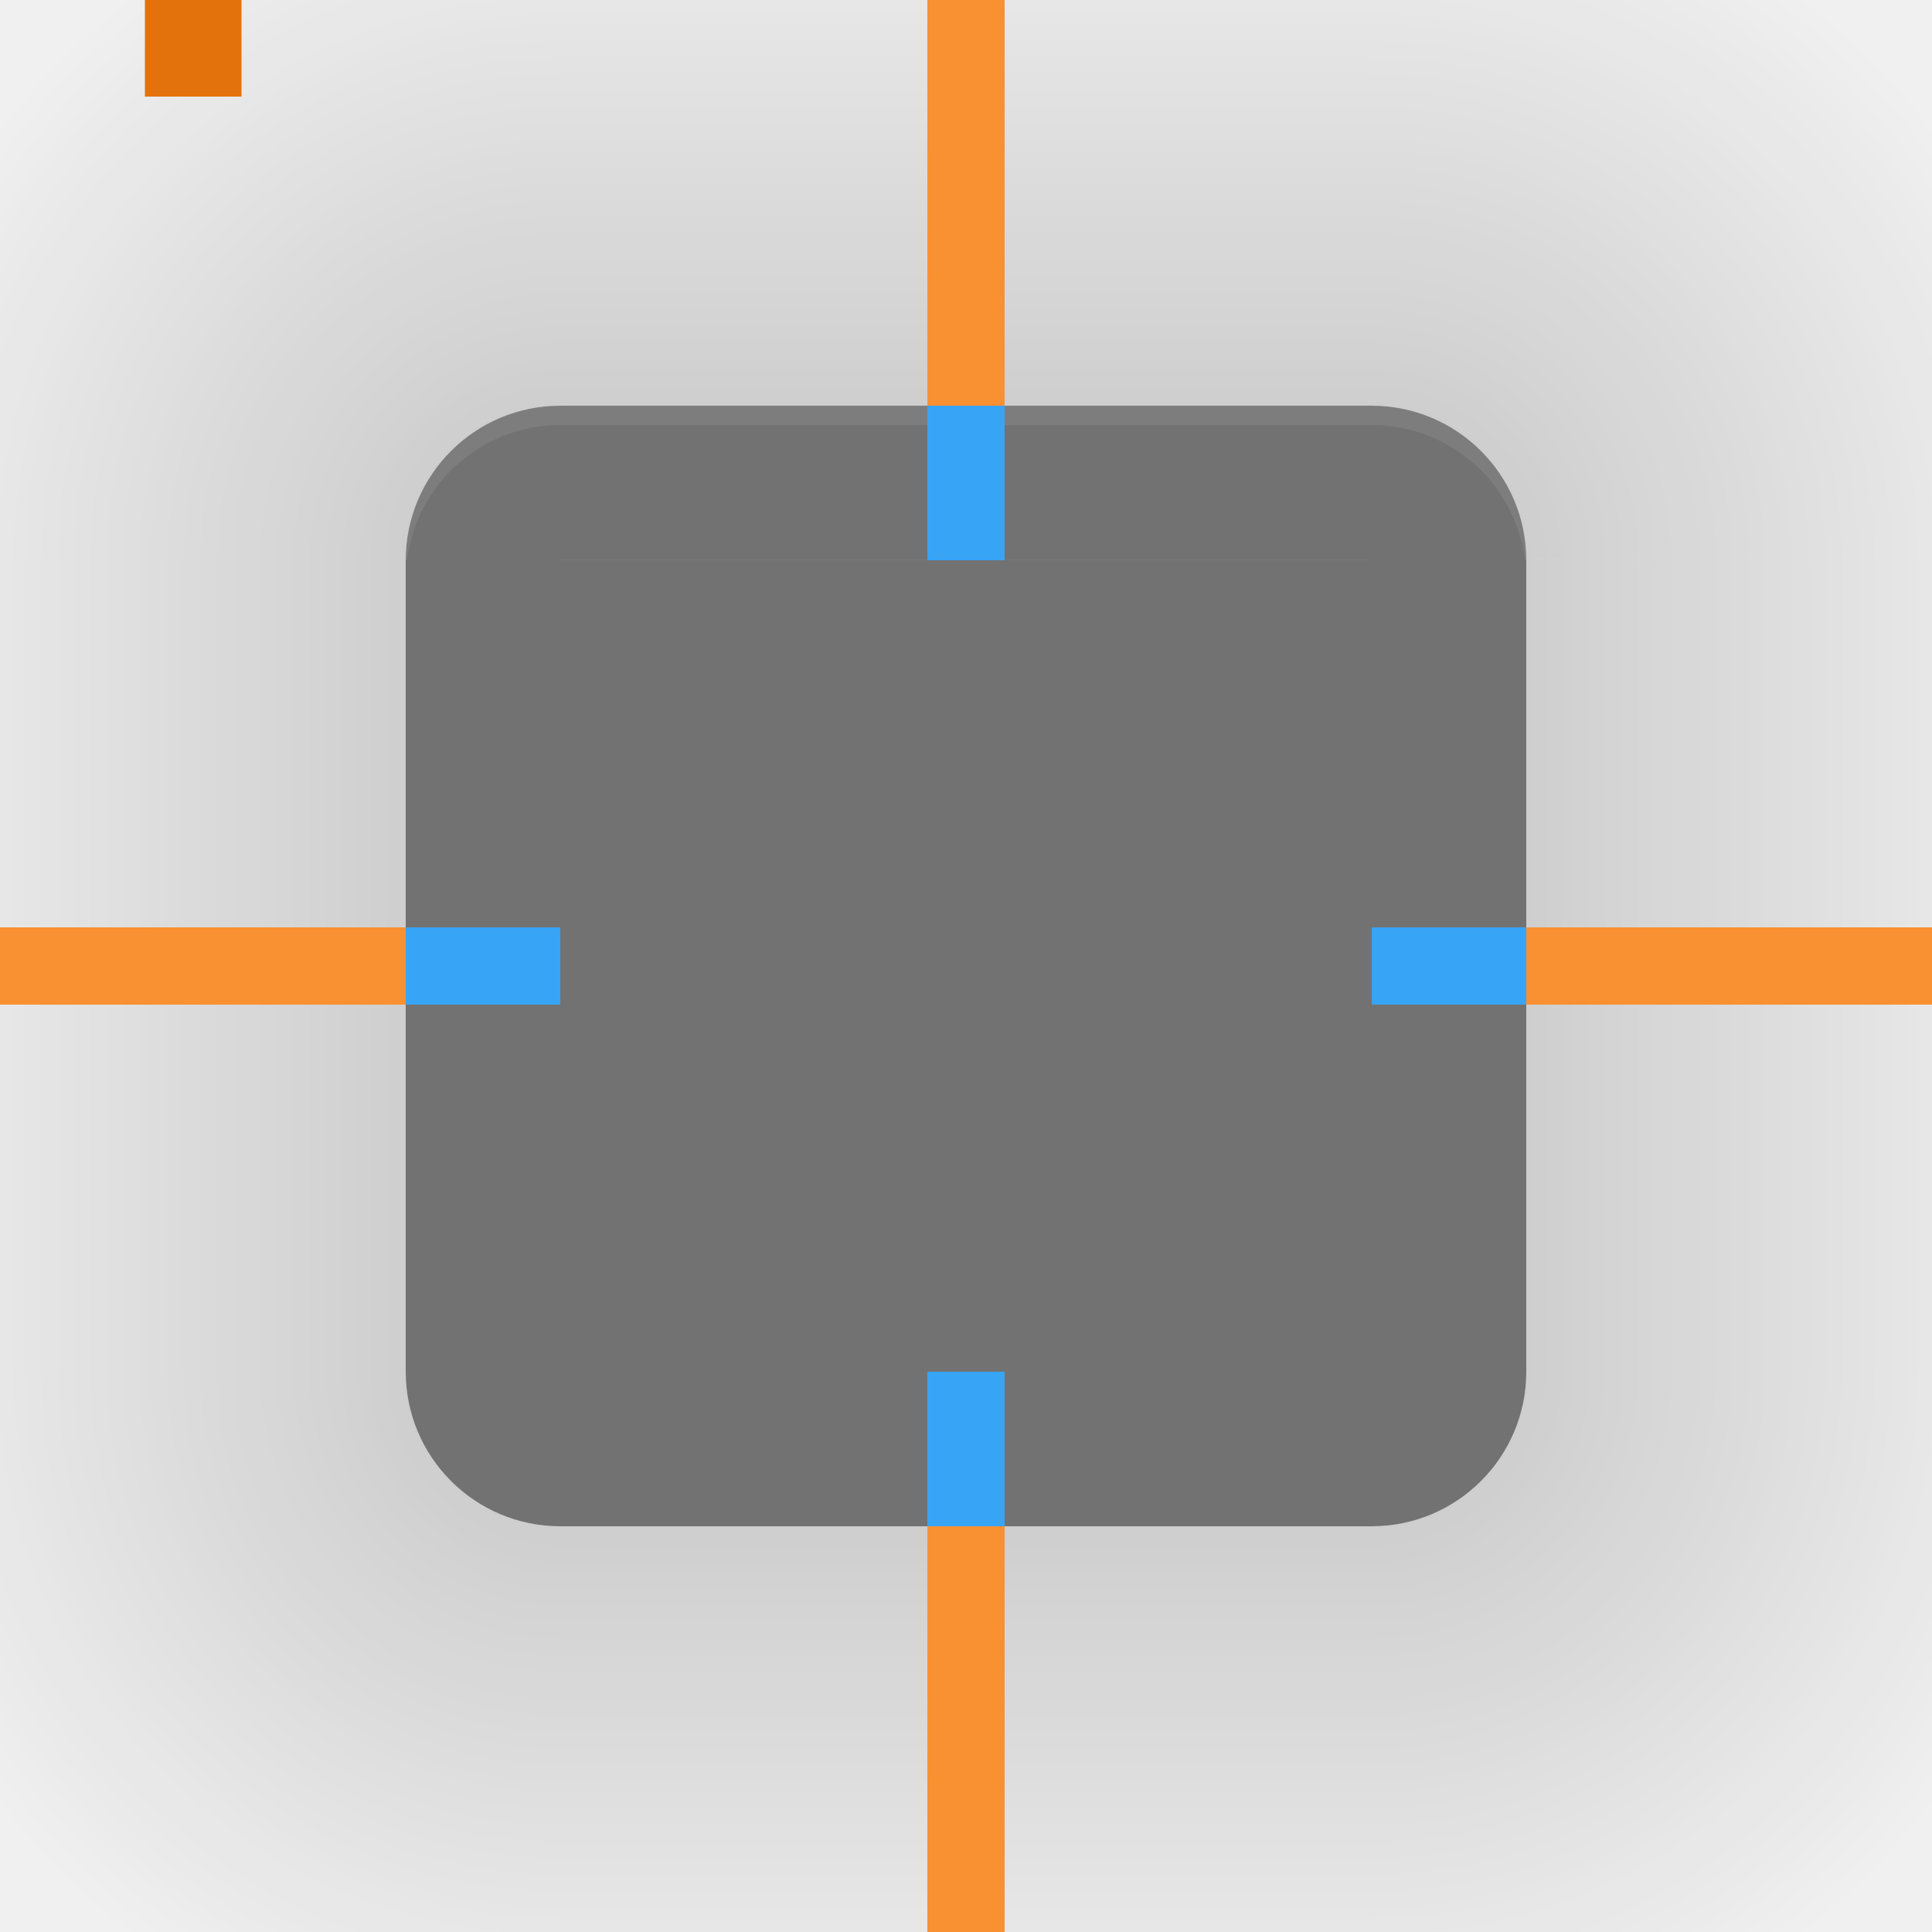
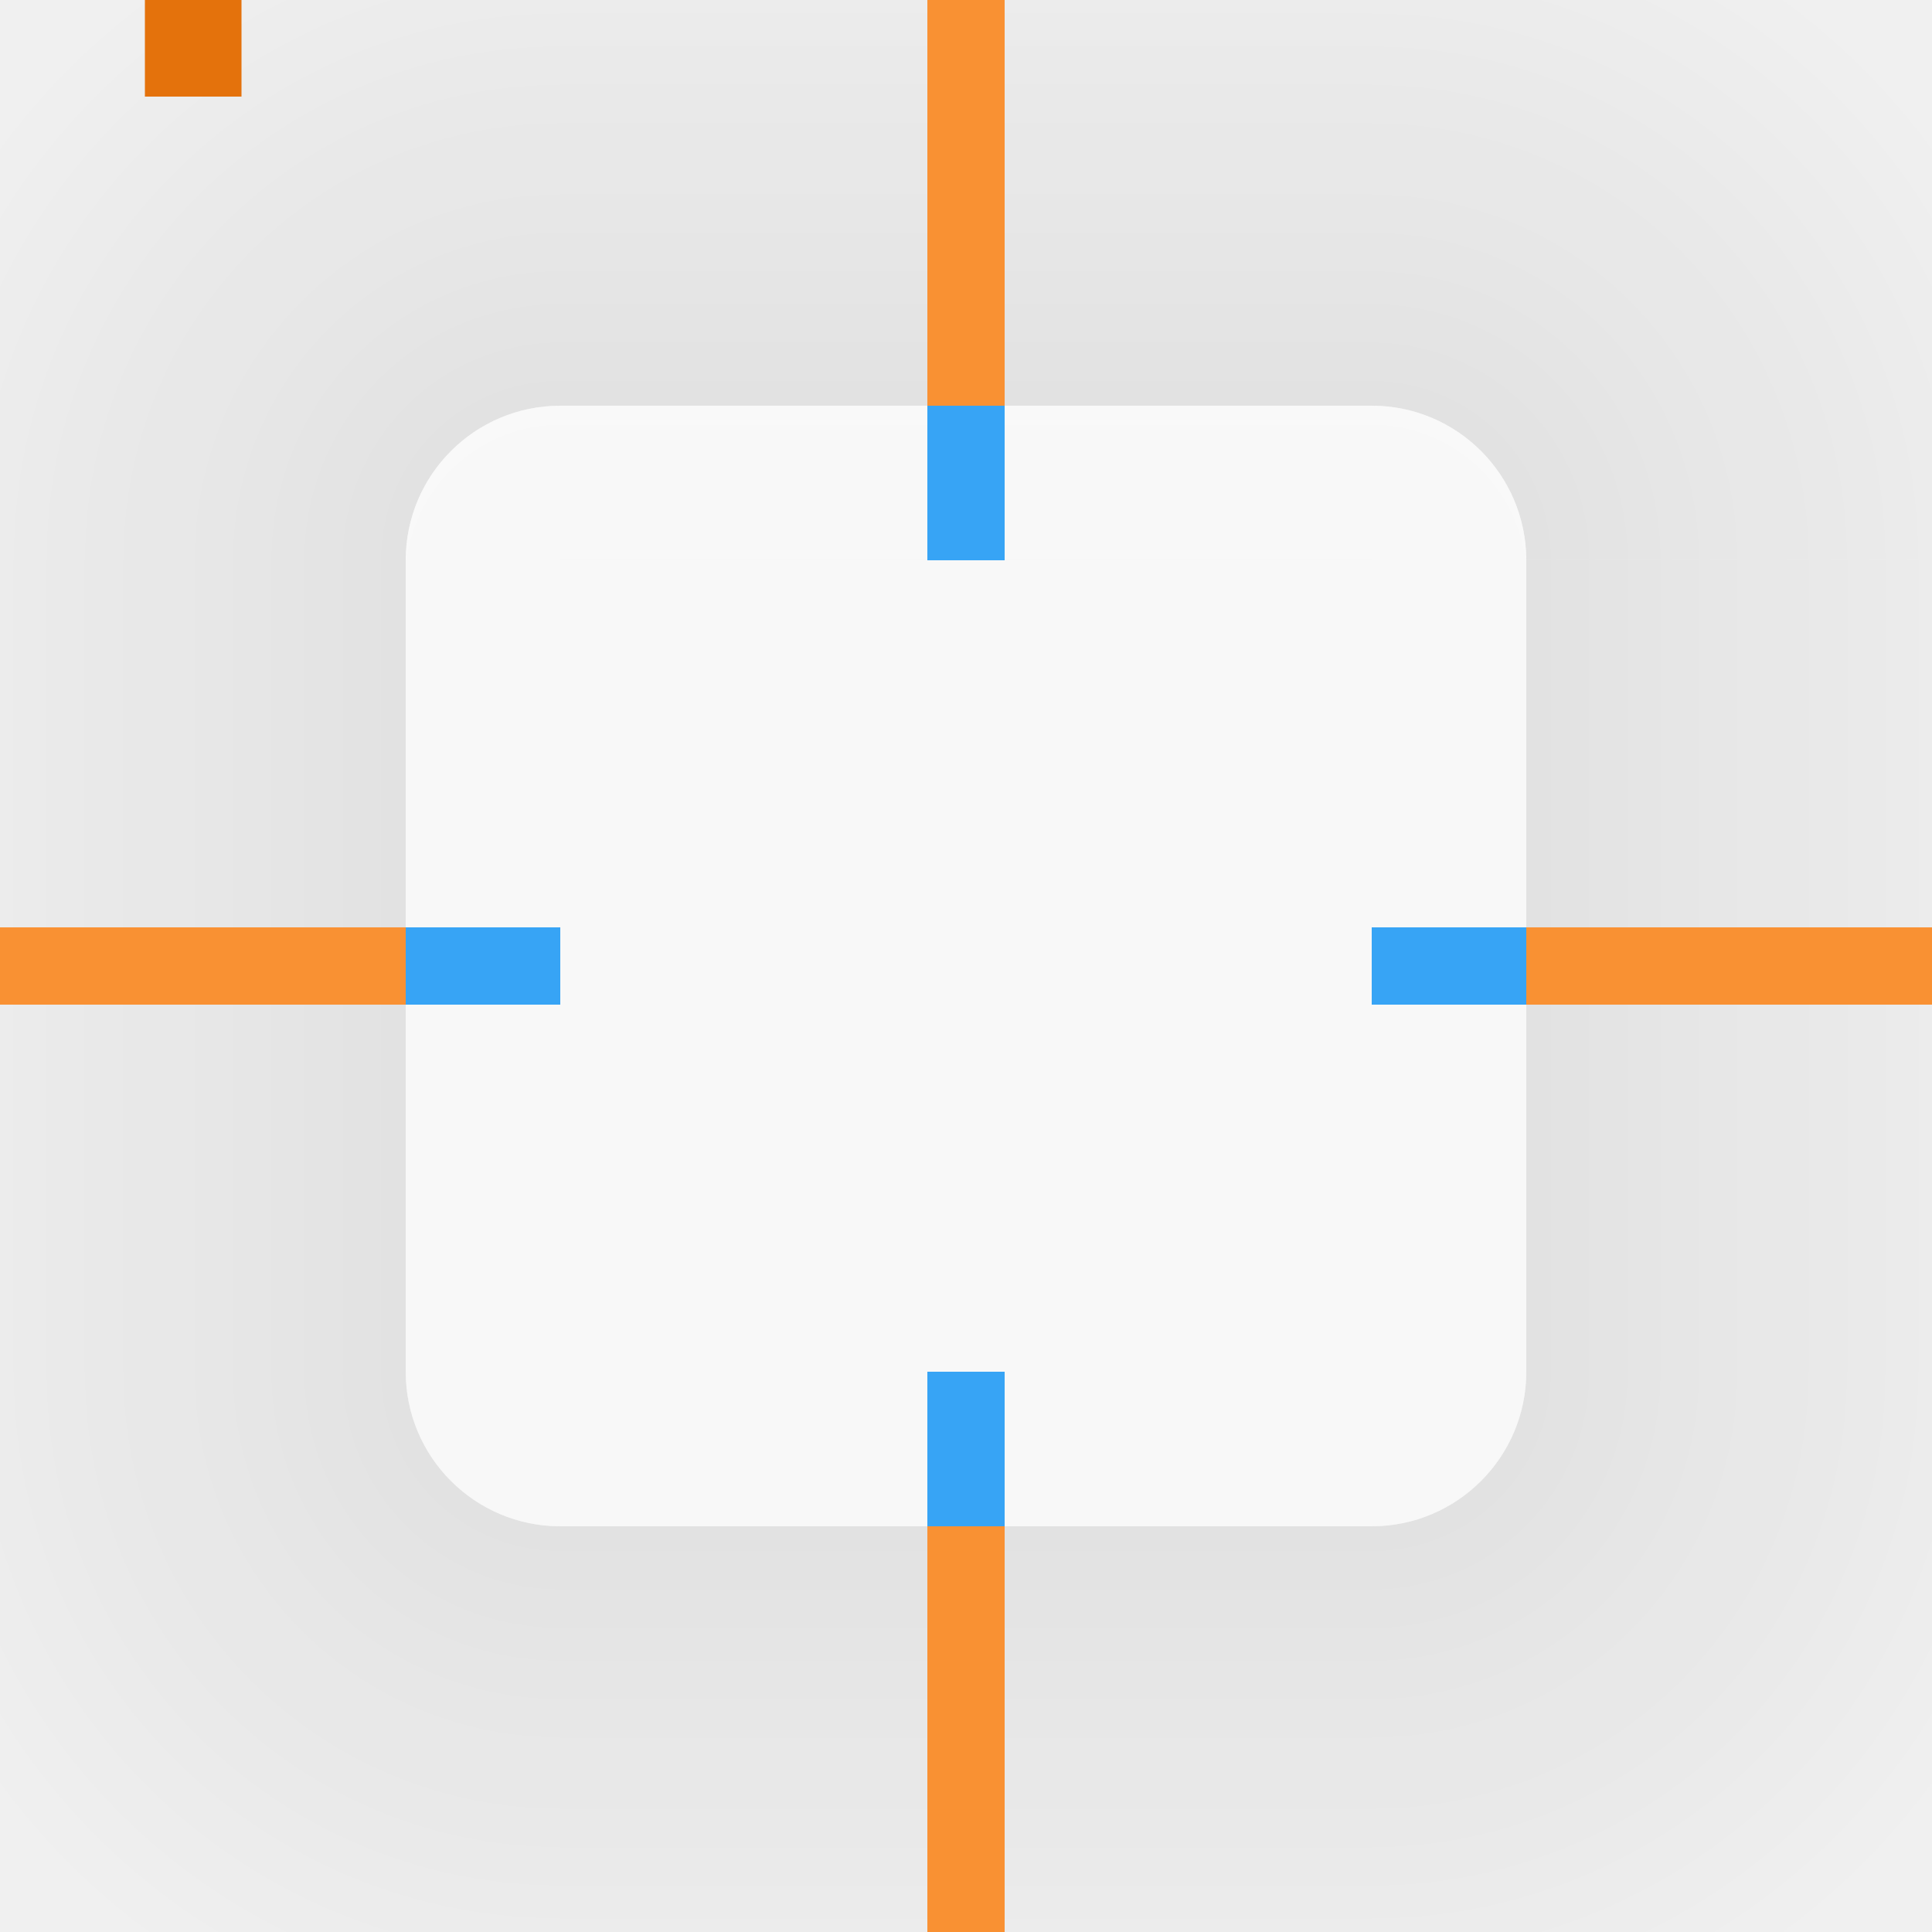
<svg xmlns="http://www.w3.org/2000/svg" xmlns:xlink="http://www.w3.org/1999/xlink" width="100" height="100" version="1" id="svg121">
  <defs id="defs14">
    <linearGradient id="a">
      <stop stop-opacity=".51" offset="0" id="stop2" />
      <stop stop-opacity="0" offset="1" id="stop4" />
    </linearGradient>
    <radialGradient id="g" cx="74.93" cy="25.07" r="1.647" gradientTransform="matrix(-22.46376,2.0567614e-5,2.0567566e-5,22.46371,1712.204,-534.1748)" gradientUnits="userSpaceOnUse" xlink:href="#a" fx="74.93" fy="25.07" />
    <linearGradient xlink:href="#a" id="linearGradient957" gradientUnits="userSpaceOnUse" gradientTransform="matrix(0.71429,0,0,3,-317.71,3175.1)" x1="83.327" y1="-965.033" x2="83.327" y2="-952.7" />
    <radialGradient xlink:href="#a" id="radialGradient963" gradientUnits="userSpaceOnUse" cx="5.353" cy="50.292" r="1.647" />
    <radialGradient xlink:href="#a" id="radialGradient904" gradientUnits="userSpaceOnUse" gradientTransform="matrix(-22.46376,2.0567614e-5,2.0567566e-5,22.46371,1712.204,-534.1748)" cx="74.93" cy="25.07" fx="74.93" fy="25.07" r="1.647" />
    <radialGradient xlink:href="#a" id="radialGradient906" gradientUnits="userSpaceOnUse" cx="5.353" cy="50.292" r="1.647" />
    <linearGradient xlink:href="#a" id="linearGradient914" gradientUnits="userSpaceOnUse" gradientTransform="matrix(0.71429,0,0,3,-317.71,3175.1)" x1="83.327" y1="-965.033" x2="83.327" y2="-952.7" />
    <radialGradient xlink:href="#a" id="radialGradient922" gradientUnits="userSpaceOnUse" gradientTransform="matrix(-22.46376,2.0567614e-5,2.0567566e-5,22.46371,1712.204,-534.1748)" cx="74.93" cy="25.07" fx="74.93" fy="25.07" r="1.647" />
    <radialGradient xlink:href="#a" id="radialGradient924" gradientUnits="userSpaceOnUse" cx="5.353" cy="50.292" r="1.647" />
    <linearGradient xlink:href="#a" id="linearGradient932" gradientUnits="userSpaceOnUse" gradientTransform="matrix(0.71429,0,0,3,-317.71,3175.1)" x1="83.327" y1="-965.033" x2="83.327" y2="-952.7" />
    <radialGradient xlink:href="#a" id="radialGradient940" gradientUnits="userSpaceOnUse" gradientTransform="matrix(-22.46376,2.0567614e-5,2.0567566e-5,22.46371,1712.204,-534.1748)" cx="74.93" cy="25.07" fx="74.93" fy="25.07" r="1.647" />
    <radialGradient xlink:href="#a" id="radialGradient942" gradientUnits="userSpaceOnUse" cx="5.353" cy="50.292" r="1.647" />
    <linearGradient xlink:href="#a" id="linearGradient950" gradientUnits="userSpaceOnUse" gradientTransform="matrix(0.71429,0,0,3,-317.71,3175.1)" x1="83.327" y1="-965.033" x2="83.327" y2="-952.7" />
  </defs>
  <g transform="matrix(-1,0,0,0.84,309,-186.88)" id="shadow-left">
-     <rect style="opacity:0.35;fill:url(#linearGradient950)" id="rect944" height="30" width="50" y="288" x="-307" transform="rotate(-90)" />
+     <rect style="opacity:0.15;fill:url(#linearGradient950)" id="rect944" height="30" width="50" y="288" x="-307" transform="rotate(-90)" />
    <rect style="opacity:0.5;fill:none;stroke-width:0.516" id="rect946" height="8" width="50" y="280" x="-307" transform="rotate(-90)" />
  </g>
  <g transform="matrix(0,1,0.84,0,-186.88,-209)" id="shadow-bottom">
-     <rect style="opacity:0.35;fill:url(#linearGradient932)" id="rect926" height="30" width="50" y="288" x="-307" transform="rotate(-90)" />
+     <rect style="opacity:0.15;fill:url(#linearGradient932)" id="rect926" height="30" width="50" y="288" x="-307" transform="rotate(-90)" />
    <rect style="opacity:0.5;fill:none;stroke-width:0.516" id="rect928" height="8" width="50" y="280" x="-307" transform="rotate(-90)" />
  </g>
  <g transform="matrix(1,0,0,-0.84,-209,286.88)" id="shadow-right">
-     <rect style="opacity:0.35;fill:url(#linearGradient914)" id="rect908" height="30" width="50" y="288" x="-307" transform="rotate(-90)" />
+     <rect style="opacity:0.15;fill:url(#linearGradient914)" id="rect908" height="30" width="50" y="288" x="-307" transform="rotate(-90)" />
    <rect style="opacity:0.5;fill:none;stroke-width:0.516" id="rect910" height="8" width="50" y="280" x="-307" transform="rotate(-90)" />
  </g>
  <g transform="matrix(-1.11765,0,0,1.11765,112.8229,-122.9331)" id="shadow-topleft">
    <g style="fill:url(#radialGradient963)" id="g94" transform="matrix(0,4.25,-4.25,0,295.74,106.19)">
-       <path style="color:#000000;opacity:0.35;isolation:auto;mix-blend-mode:normal;solid-color:#000000;fill:url(#g);stroke-width:4.75;color-rendering:auto;image-rendering:auto;shape-rendering:auto" d="M -9 -9 L -9 29 L 21 29 A 8 8 0 0 1 29 21 L 29 -9 L -9 -9 z " transform="matrix(0,0.2105258,0.2105258,0,0.8947133,45.83375)" id="path92" />
+       <path style="color:#000000;opacity:0.15;isolation:auto;mix-blend-mode:normal;solid-color:#000000;fill:url(#g);stroke-width:4.75;color-rendering:auto;image-rendering:auto;shape-rendering:auto" d="M -9 -9 L -9 29 L 21 29 A 8 8 0 0 1 29 21 L 29 -9 L -9 -9 z " transform="matrix(0,0.2105258,0.2105258,0,0.8947133,45.83375)" id="path92" />
    </g>
  </g>
  <g transform="matrix(0,-1,-0.84,0,286.88,309)" id="shadow-top">
-     <rect style="opacity:0.35;fill:url(#linearGradient957)" id="rect81" height="30" width="50" y="288" x="-307" transform="rotate(-90)" />
+     <rect style="opacity:0.15;fill:url(#linearGradient957)" id="rect81" height="30" width="50" y="288" x="-307" transform="rotate(-90)" />
    <rect style="opacity:0.5;fill:none;stroke-width:0.516" id="rect905" height="8" width="50" y="280" x="-307" transform="rotate(-90)" />
  </g>
-   <g style="fill:#050505;fill-opacity:0.859" id="top" transform="matrix(-0.84,0,0,1.143184,230.6,-267.0843)">
-     <path d="m 190,252 h 50 v 6.998 h -50 z" id="path58" style="opacity:0.6;fill:#1e1e1e;fill-opacity:1;stroke-width:1" />
+   <g style="fill:#F9F9F9;fill-opacity:1" id="top" transform="matrix(-0.84,0,0,1.143184,230.6,-267.0843)">
+     <path d="m 190,252 h 50 v 6.998 h -50 z" id="path58" style="opacity:0.85;fill:#F9F9F9;fill-opacity:1;stroke-width:1" />
    <path d="m 190,252 h 50 v 0.875 h -50 z" id="path945" style="opacity:0.08;fill:#ffffff;fill-opacity:1;stroke-width:0.354" />
  </g>
  <g transform="matrix(0,-1.11765,-1.11765,0,222.9331,112.8207)" id="shadow-topright">
    <g style="fill:url(#radialGradient906)" id="g900" transform="matrix(0,4.25,-4.25,0,295.74,106.19)">
-       <path style="color:#000000;opacity:0.35;isolation:auto;mix-blend-mode:normal;solid-color:#000000;fill:url(#radialGradient904);stroke-width:4.75;color-rendering:auto;image-rendering:auto;shape-rendering:auto" d="m -9,-9 v 38 h 30 a 8,8 0 0 1 8,-8 V -9 Z" transform="matrix(0,0.2105258,0.2105258,0,0.8947133,45.83375)" id="path898" />
+       <path style="color:#000000;opacity:0.15;isolation:auto;mix-blend-mode:normal;solid-color:#000000;fill:url(#radialGradient904);stroke-width:4.75;color-rendering:auto;image-rendering:auto;shape-rendering:auto" d="m -9,-9 v 38 h 30 a 8,8 0 0 1 8,-8 V -9 Z" transform="matrix(0,0.2105258,0.2105258,0,0.8947133,45.83375)" id="path898" />
    </g>
  </g>
  <g transform="matrix(1.11765,0,0,-1.11765,-12.82289,222.9331)" id="shadow-bottomright">
    <g style="fill:url(#radialGradient924)" id="g918" transform="matrix(0,4.25,-4.25,0,295.74,106.19)">
-       <path style="color:#000000;opacity:0.35;isolation:auto;mix-blend-mode:normal;solid-color:#000000;fill:url(#radialGradient922);stroke-width:4.75;color-rendering:auto;image-rendering:auto;shape-rendering:auto" d="m -9,-9 v 38 h 30 a 8,8 0 0 1 8,-8 V -9 Z" transform="matrix(0,0.2105258,0.2105258,0,0.8947133,45.83375)" id="path916" />
+       <path style="color:#000000;opacity:0.15;isolation:auto;mix-blend-mode:normal;solid-color:#000000;fill:url(#radialGradient922);stroke-width:4.75;color-rendering:auto;image-rendering:auto;shape-rendering:auto" d="m -9,-9 v 38 h 30 a 8,8 0 0 1 8,-8 V -9 Z" transform="matrix(0,0.2105258,0.2105258,0,0.8947133,45.83375)" id="path916" />
    </g>
  </g>
  <g transform="matrix(0,1.11765,1.11765,0,-122.9331,-12.82289)" id="shadow-bottomleft">
    <g style="fill:url(#radialGradient942)" id="g936" transform="matrix(0,4.25,-4.25,0,295.74,106.19)">
-       <path style="color:#000000;opacity:0.35;isolation:auto;mix-blend-mode:normal;solid-color:#000000;fill:url(#radialGradient940);stroke-width:4.75;color-rendering:auto;image-rendering:auto;shape-rendering:auto" d="m -9,-9 v 38 h 30 a 8,8 0 0 1 8,-8 V -9 Z" transform="matrix(0,0.2105258,0.2105258,0,0.8947133,45.83375)" id="path934" />
+       <path style="color:#000000;opacity:0.15;isolation:auto;mix-blend-mode:normal;solid-color:#000000;fill:url(#radialGradient940);stroke-width:4.75;color-rendering:auto;image-rendering:auto;shape-rendering:auto" d="m -9,-9 v 38 h 30 a 8,8 0 0 1 8,-8 V -9 Z" transform="matrix(0,0.2105258,0.2105258,0,0.8947133,45.83375)" id="path934" />
    </g>
  </g>
  <g style="fill:#000000" transform="matrix(0,0.84,2,0,-539,-182.36)" id="mask-left">
    <path style="fill:#000000" id="path16" d="m 254,347 h 50 l 10e-6,4 h -50 z" />
  </g>
  <rect style="fill:#000000;stroke-width:0.84" height="42" width="42" y="31" x="163" id="mask-center" />
  <g style="fill:#000000" transform="matrix(2,0,0,2,-403,-671)" id="mask-topright">
    <path id="path20" style="color:#000000;isolation:auto;mix-blend-mode:normal;solid-color:#000000;fill:#000000;color-rendering:auto;image-rendering:auto;shape-rendering:auto" d="m 308,351 a 4,4 0 0 0 -4,-4 v 4 z" />
  </g>
  <g style="fill:#000000" transform="matrix(0.8399995,0,0,2,-50.35985,-671)" id="mask-top">
    <path style="fill:#000000" id="path23" d="m 254,347 h 50 l 10e-6,4 h -50 z" />
  </g>
  <g style="fill:#000000" transform="matrix(0,0.84,-2,0,907,-182.36)" id="mask-right">
    <path style="fill:#000000" id="path26" d="m 254,347 h 50 l 10e-6,4 h -50 z" />
  </g>
  <g style="fill:#000000" transform="matrix(-1.75,0,0,1.75,694,-584.25)" id="mask-topleft">
    <path id="path29" style="color:#000000;isolation:auto;mix-blend-mode:normal;solid-color:#000000;fill:#000000;stroke-width:1.143;color-rendering:auto;image-rendering:auto;shape-rendering:auto" d="M 303.429,347 A 4.571,4.571 0 0 1 308,351.571 h -4.571 z" />
  </g>
  <g style="fill:#000000" transform="matrix(0.8399995,0,0,-2,-50.35985,775)" id="mask-bottom">
    <path style="fill:#000000" id="path32" d="m 254,347 h 50 l 10e-6,4 h -50 z" />
  </g>
  <g style="fill:#000000" transform="matrix(2.000001,0,0,-2.000001,-295.0003,883.0005)" id="mask-bottomright">
    <path id="path35" style="color:#000000;isolation:auto;mix-blend-mode:normal;solid-color:#000000;fill:#000000;color-rendering:auto;image-rendering:auto;shape-rendering:auto" d="m 250,401 a 4,4 0 0 1 4,4 h -4 z" />
  </g>
  <g style="fill:#000000" transform="matrix(-2,0,0,-2,771,883)" id="mask-bottomleft">
    <path id="path38" style="color:#000000;isolation:auto;mix-blend-mode:normal;solid-color:#000000;fill:#000000;color-rendering:auto;image-rendering:auto;shape-rendering:auto" d="m 308,405 a 4,4 0 0 0 -4,-4 v 4 z" />
  </g>
  <rect id="hint-stretch-borders" x="7.5" y="2.4414062e-06" width="5" height="5" style="color:#000000;isolation:auto;mix-blend-mode:normal;solid-color:#000000;fill:#e4720c;color-rendering:auto;image-rendering:auto;shape-rendering:auto" />
-   <g style="fill:#050505;fill-opacity:0.859" id="right" transform="matrix(-1.142856,0,0,0.84,288.1427,-188.56)">
-     <path d="m 183,259 v 50 l 7,10e-6 v -50 z" id="path52" style="opacity:0.6;fill:#1e1e1e;fill-opacity:1" />
+   <g style="fill:#F9F9F9;fill-opacity:1" id="right" transform="matrix(-1.142856,0,0,0.84,288.1427,-188.56)">
+     <path d="m 183,259 v 50 l 7,10e-6 v -50 z" id="path52" style="opacity:0.85;fill:#F9F9F9;fill-opacity:1" />
  </g>
-   <g style="fill:#050505;fill-opacity:0.859" id="left" transform="matrix(-1.142858,0,0,0.8399999,303.2859,-188.56)">
-     <path d="m 247,259 v 50 l -7,10e-6 v -50 z" id="path55" style="opacity:0.6;fill:#1e1e1e;fill-opacity:1" />
+   <g style="fill:#F9F9F9;fill-opacity:1" id="left" transform="matrix(-1.142858,0,0,0.8399999,303.2859,-188.56)">
+     <path d="m 247,259 v 50 l -7,10e-6 v -50 z" id="path55" style="opacity:0.85;fill:#F9F9F9;fill-opacity:1" />
  </g>
-   <g style="fill:#050505;fill-opacity:0.859" id="bottom" transform="matrix(0.84,0,0,-1.142871,-130.6,367.0035)">
-     <path d="m 190,252 h 50 v 7 h -50 z" id="path67" style="opacity:0.6;fill:#1e1e1e;fill-opacity:1" />
+   <g style="fill:#F9F9F9;fill-opacity:1" id="bottom" transform="matrix(0.84,0,0,-1.142871,-130.6,367.0035)">
+     <path d="m 190,252 h 50 v 7 h -50 z" id="path67" style="opacity:0.85;fill:#F9F9F9;fill-opacity:1" />
  </g>
  <g id="topright">
-     <path d="m 71,20.999 a 8,8 0 0 1 8,8 h -8 z" style="color:#000000;opacity:0.6;isolation:auto;mix-blend-mode:normal;solid-color:#000000;fill:#1e1e1e;fill-opacity:1;stroke-width:2;color-rendering:auto;image-rendering:auto;shape-rendering:auto" id="path61" />
+     <path d="m 71,20.999 a 8,8 0 0 1 8,8 h -8 z" style="color:#000000;opacity:0.85;isolation:auto;mix-blend-mode:normal;solid-color:#000000;fill:#F9F9F9;fill-opacity:1;stroke-width:2;color-rendering:auto;image-rendering:auto;shape-rendering:auto" id="path61" />
    <path id="path1252" style="color:#000000;opacity:0.08;isolation:auto;mix-blend-mode:normal;solid-color:#000000;fill:#ffffff;fill-opacity:1;stroke-width:2;color-rendering:auto;image-rendering:auto;shape-rendering:auto" d="M 71 20.998 L 71 21.998 A 8 8 0 0 1 78.936 28.998 L 79 28.998 A 8 8 0 0 0 71 20.998 z " />
  </g>
  <g id="bottomleft">
-     <path d="m 29,79 a 8,8 0 0 1 -8,-8 h 8 z" style="color:#000000;opacity:0.6;isolation:auto;mix-blend-mode:normal;solid-color:#000000;fill:#1e1e1e;fill-opacity:1;stroke-width:2;color-rendering:auto;image-rendering:auto;shape-rendering:auto" id="path70" />
+     <path d="m 29,79 a 8,8 0 0 1 -8,-8 h 8 z" style="color:#000000;opacity:0.85;isolation:auto;mix-blend-mode:normal;solid-color:#000000;fill:#F9F9F9;fill-opacity:1;stroke-width:2;color-rendering:auto;image-rendering:auto;shape-rendering:auto" id="path70" />
  </g>
-   <g style="fill:#050505;fill-opacity:0.859" id="bottomright" transform="matrix(0,-2.00025,-2.00025,0,174.891,85.00075)">
-     <path d="M 3,51.939 A 4,4 0 0 1 7,47.939 V 51.939 Z" style="color:#000000;opacity:0.6;isolation:auto;mix-blend-mode:normal;solid-color:#000000;fill:#1e1e1e;fill-opacity:1;stroke-width:1;color-rendering:auto;image-rendering:auto;shape-rendering:auto" id="path73" />
+   <g style="fill:#F9F9F9;fill-opacity:1" id="bottomright" transform="matrix(0,-2.00025,-2.00025,0,174.891,85.00075)">
+     <path d="M 3,51.939 A 4,4 0 0 1 7,47.939 V 51.939 Z" style="color:#000000;opacity:0.85;isolation:auto;mix-blend-mode:normal;solid-color:#000000;fill:#F9F9F9;fill-opacity:1;stroke-width:1;color-rendering:auto;image-rendering:auto;shape-rendering:auto" id="path73" />
  </g>
-   <rect style="opacity:0.6;fill:#1e1e1e;stroke-width:0.84;fill-opacity:1" height="42" width="42" y="-71" x="-71" transform="scale(-1)" id="center" />
+   <rect style="opacity:0.85;fill:#F9F9F9;stroke-width:0.84;fill-opacity:1" height="42" width="42" y="-71" x="-71" transform="scale(-1)" id="center" />
  <rect height="4" width="30" y="48" x="-9" id="shadow-hint-left-margin" style="fill:#f99133" />
  <rect height="4" width="30" y="48" x="79" id="shadow-hint-right-margin" style="fill:#f99133" />
  <rect height="30" width="4" y="-9" x="48" id="shadow-hint-top-margin" style="fill:#f99133" />
  <rect style="fill:#f99133" height="30" width="4" y="79" x="48" id="shadow-hint-bottom-margin" />
-   <g style="fill:#050505;fill-opacity:0.859" id="topleft" transform="matrix(0,2,2,0,-74.878,15)">
-     <path d="m 7,47.939 a 4,4 0 0 0 -4,4 h 4 z" style="color:#000000;opacity:0.6;isolation:auto;mix-blend-mode:normal;solid-color:#000000;fill:#1e1e1e;fill-opacity:1;color-rendering:auto;image-rendering:auto;shape-rendering:auto" id="path64" />
+   <g style="fill:#F9F9F9;fill-opacity:1" id="topleft" transform="matrix(0,2,2,0,-74.878,15)">
+     <path d="m 7,47.939 a 4,4 0 0 0 -4,4 h 4 z" style="color:#000000;opacity:0.85;isolation:auto;mix-blend-mode:normal;solid-color:#000000;fill:#F9F9F9;fill-opacity:1;color-rendering:auto;image-rendering:auto;shape-rendering:auto" id="path64" />
    <path id="path904" style="color:#000000;opacity:0.08;isolation:auto;mix-blend-mode:normal;solid-color:#000000;fill:#ffffff;fill-opacity:1;stroke-width:2;color-rendering:auto;image-rendering:auto;shape-rendering:auto" d="M 29 21 A 8 8 0 0 0 21 29 L 21.068 29 A 8 8 0 0 1 29 22 L 29 21 z " transform="matrix(0,0.5,0.5,0,-7.5,37.439)" />
  </g>
  <rect style="color:#000000;isolation:auto;mix-blend-mode:normal;solid-color:#000000;fill:#37a4f5;stroke-width:1.414;color-rendering:auto;image-rendering:auto;shape-rendering:auto" height="8" width="4" y="21" x="48" id="hint-top-margin" />
  <rect style="color:#000000;isolation:auto;mix-blend-mode:normal;solid-color:#000000;fill:#37a4f5;stroke-width:1.414;color-rendering:auto;image-rendering:auto;shape-rendering:auto" height="4" width="8" y="48" x="71" id="hint-right-margin" />
  <rect style="color:#000000;isolation:auto;mix-blend-mode:normal;solid-color:#000000;fill:#37a4f5;stroke-width:1.414;color-rendering:auto;image-rendering:auto;shape-rendering:auto" height="4" width="8" y="48" x="21" id="hint-left-margin" />
  <rect style="color:#000000;isolation:auto;mix-blend-mode:normal;solid-color:#000000;fill:#37a4f5;stroke-width:1.414;color-rendering:auto;image-rendering:auto;shape-rendering:auto" height="8" width="4" y="71" x="48" id="hint-bottom-margin" />
</svg>
